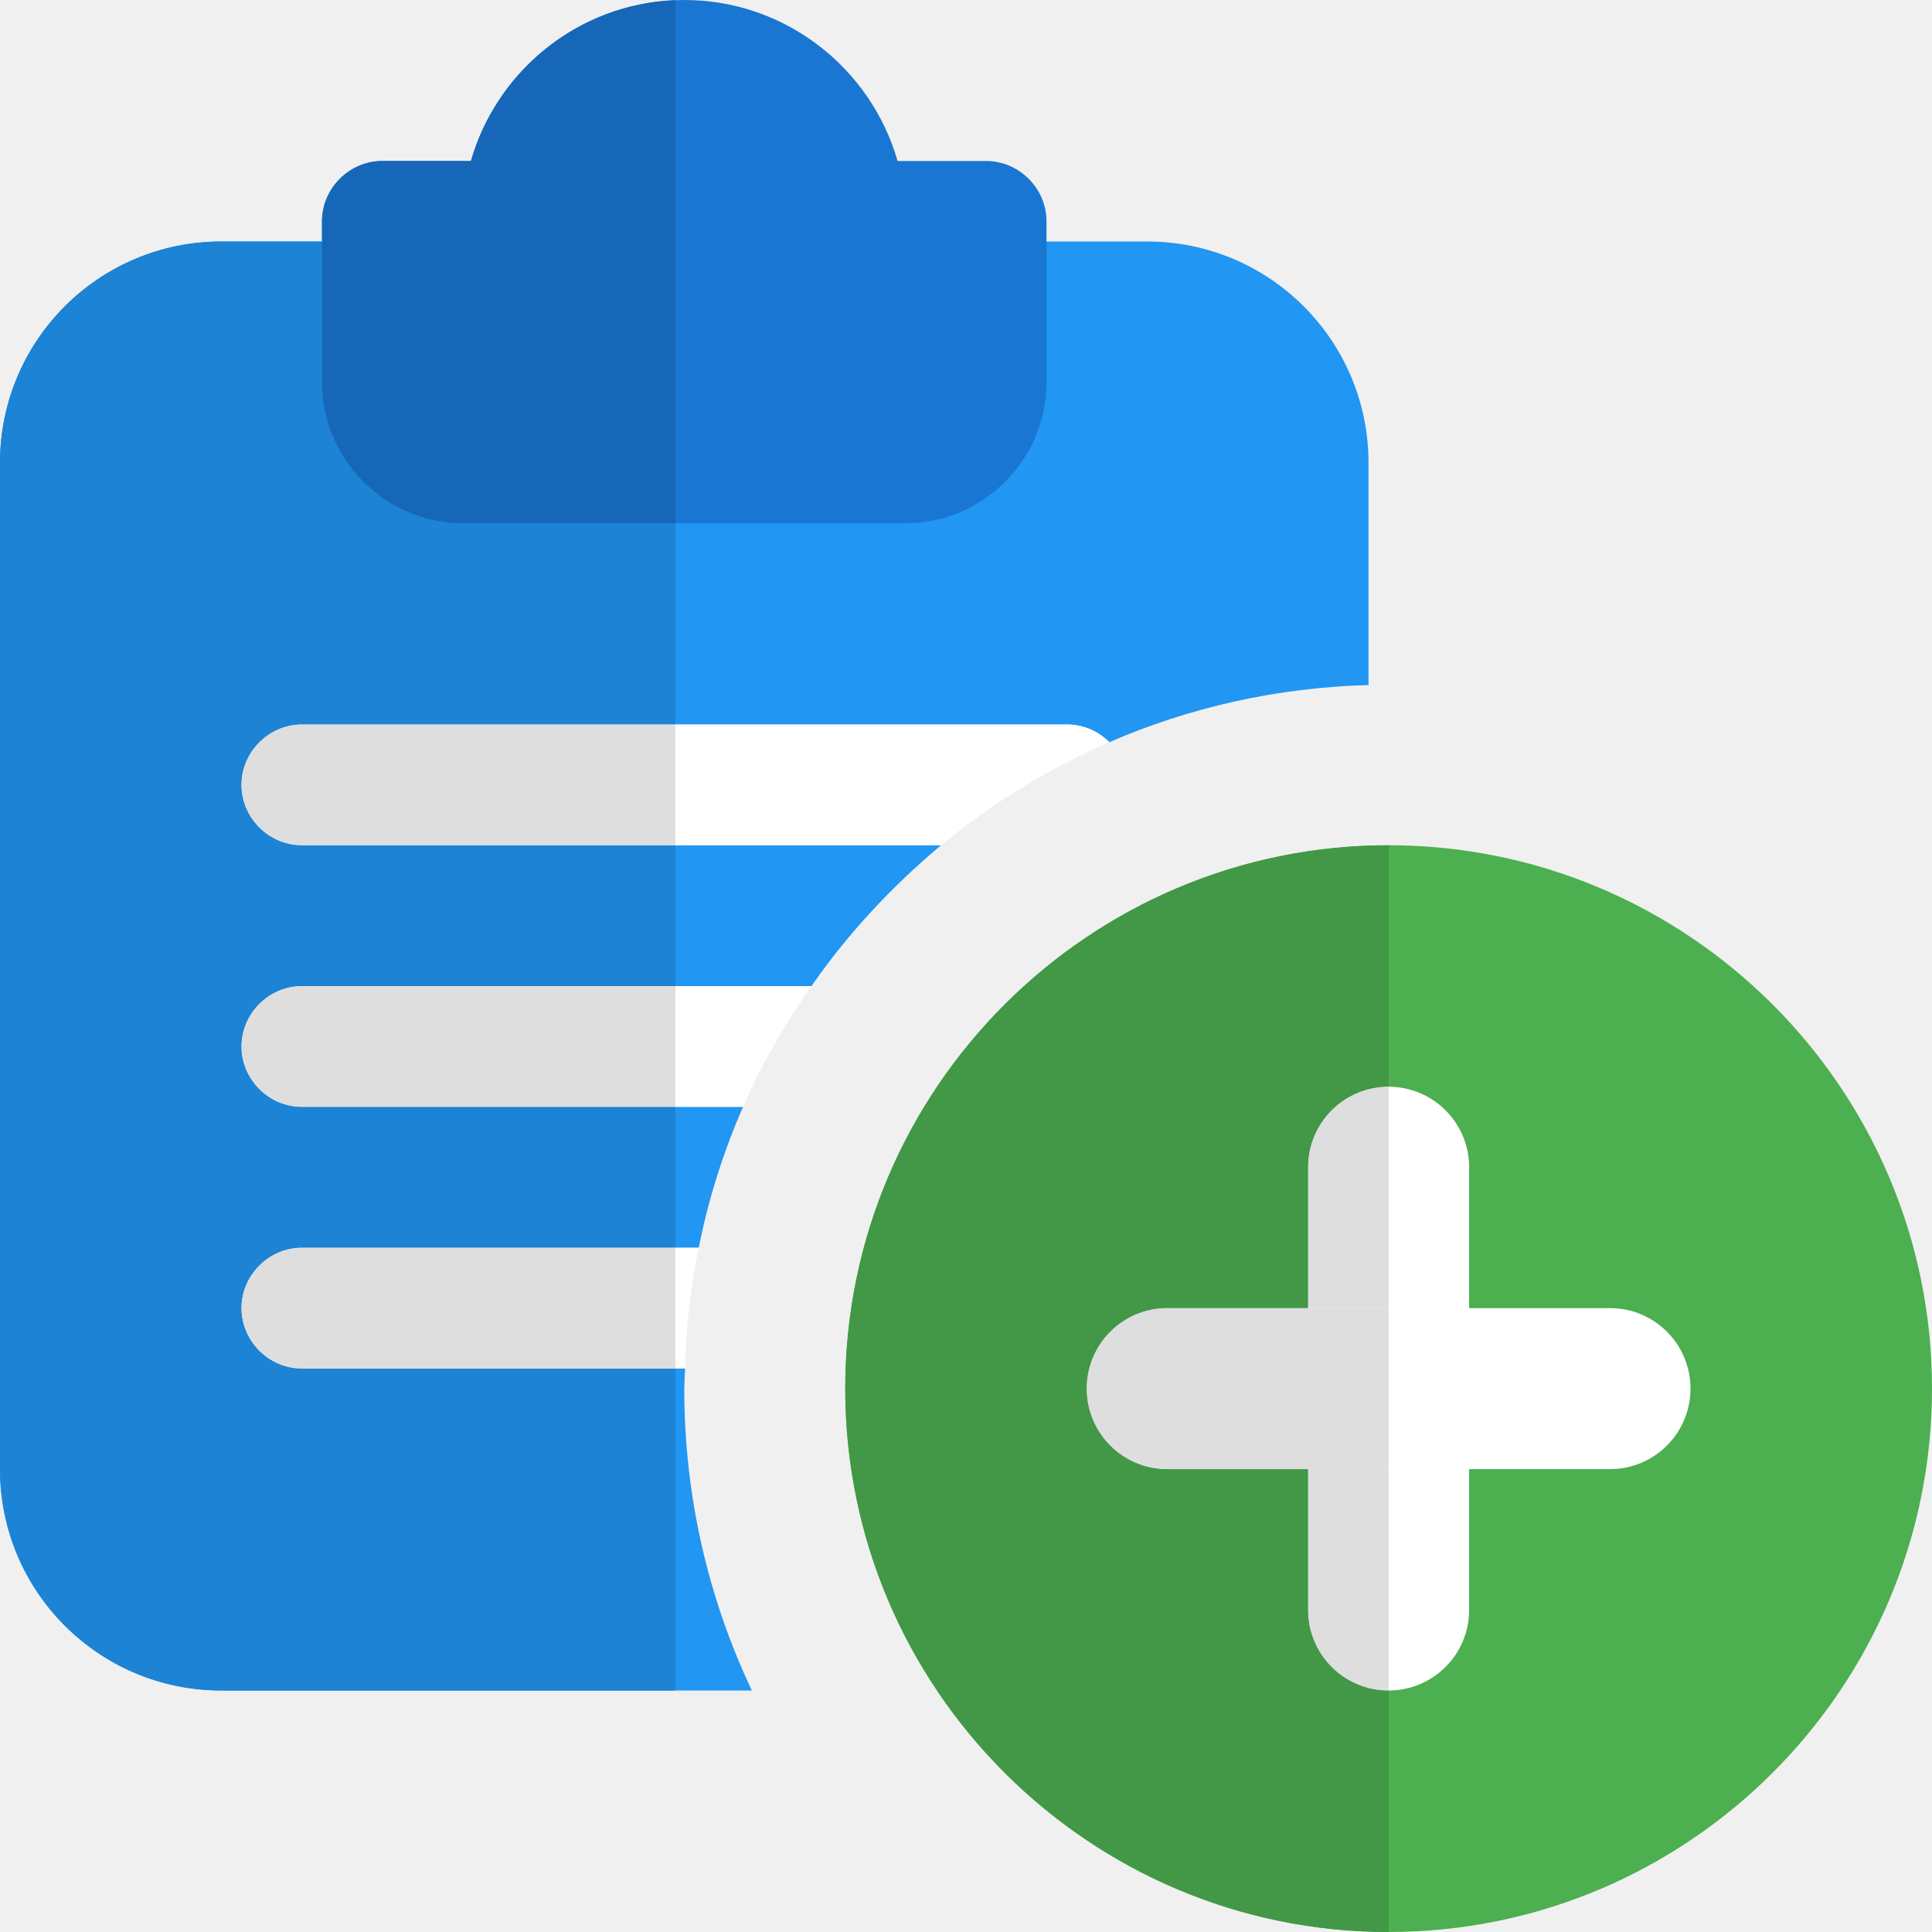
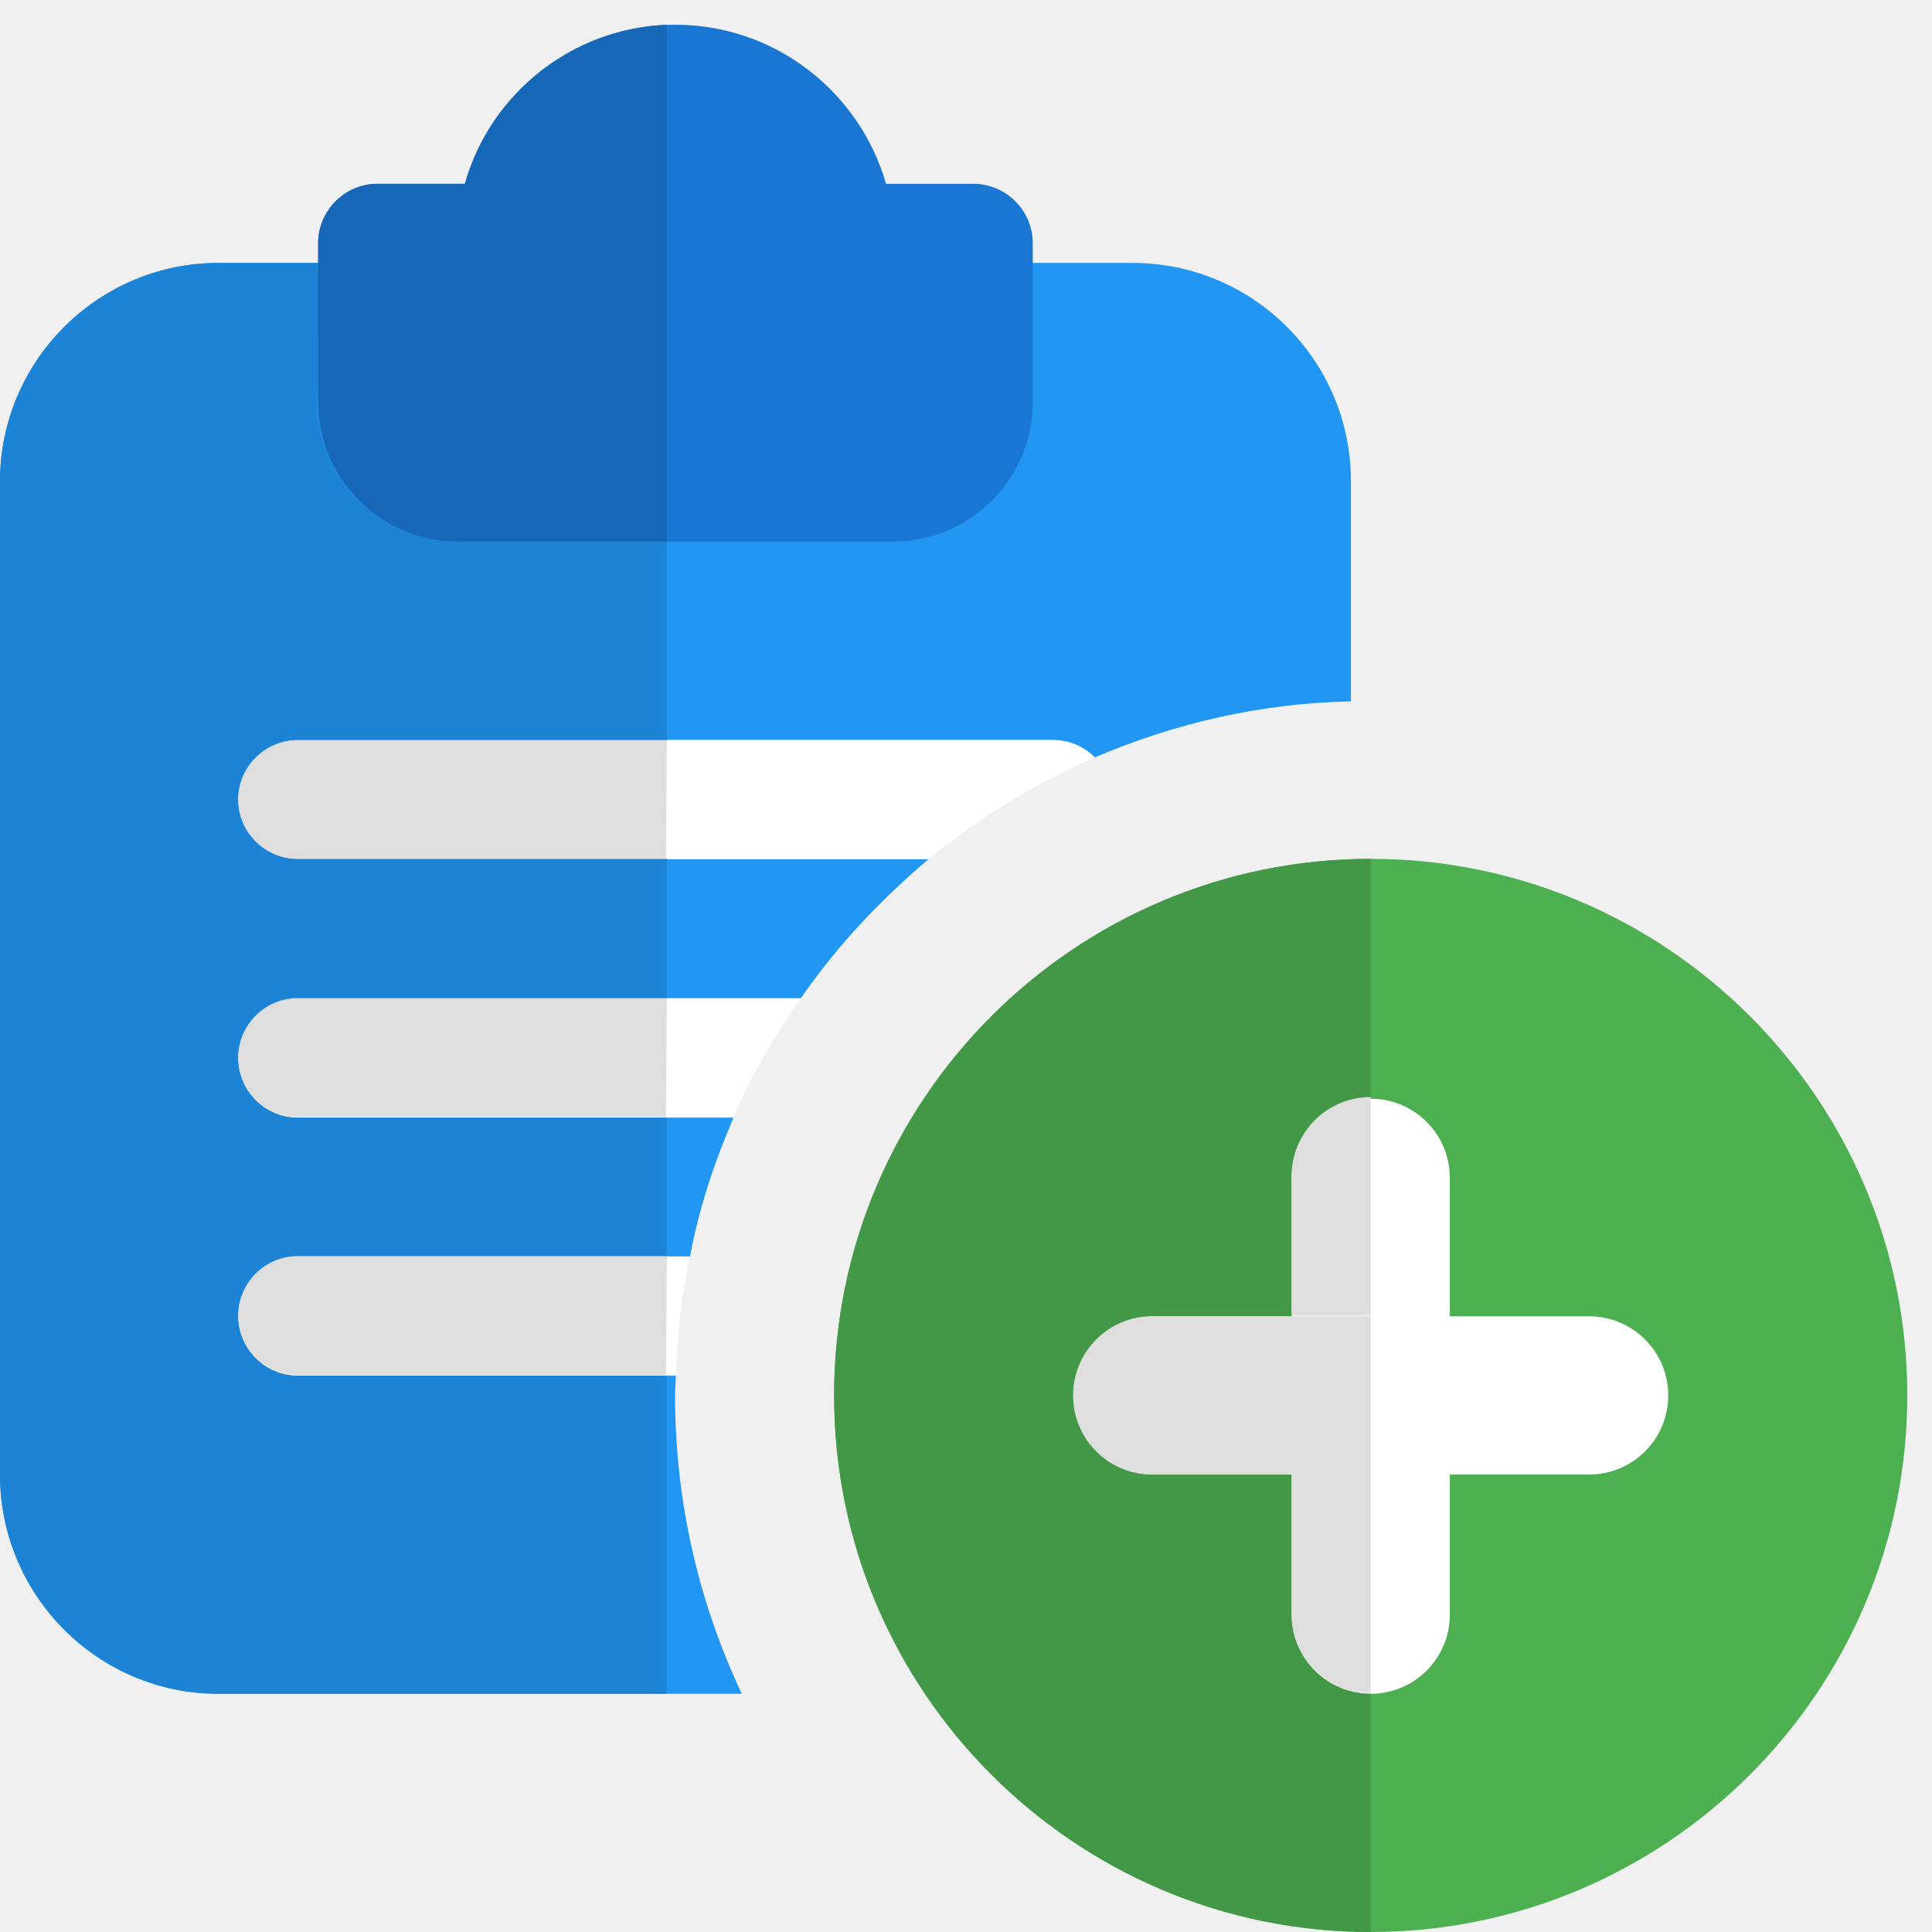
- <svg xmlns="http://www.w3.org/2000/svg" id="color" enable-background="new 0 0 24 24" height="512" viewBox="0 0 24 24" width="512">
-   <path d="m14.25 3h-11.5c-1.52 0-2.75 1.23-2.75 2.75v12.5c0 1.52 1.23 2.75 2.75 2.75h6.59c-.54-1.14-.84-2.41-.84-3.75l.01-.25h-4.76c-.41 0-.75-.34-.75-.75s.34-.75.75-.75h4.93c.12-.61.31-1.2.55-1.75h-5.48c-.41 0-.75-.34-.75-.75s.34-.75.75-.75h6.33c.45-.65 1-1.24 1.61-1.75h-7.94c-.41 0-.75-.34-.75-.75s.34-.75.75-.75h9.5c.21 0 .39.08.53.22.99-.43 2.08-.68 3.22-.71v-2.76c0-1.52-1.23-2.75-2.75-2.75z" fill="#2196f3" />
-   <path d="m12.25 2h-1.1c-.33-1.15-1.39-2-2.65-2s-2.32.85-2.65 2h-1.1c-.41 0-.75.34-.75.75v2c0 .96.79 1.75 1.75 1.75h5.5c.96 0 1.75-.79 1.75-1.75v-2c0-.41-.34-.75-.75-.75z" fill="#1976d2" />
-   <g fill="#fff">
-     <path d="m13.78 9.22c-.76.33-1.46.761-2.09 1.28h-7.94c-.41 0-.75-.34-.75-.75s.34-.75.75-.75h9.5c.21 0 .39.08.53.22z" />
-     <path d="m10.08 12.25c-.33.47-.62.97-.85 1.5h-5.48c-.41 0-.75-.34-.75-.75s.34-.75.75-.75z" />
-     <path d="m8.68 15.5c-.1.49-.16.99-.17 1.5h-4.76c-.41 0-.75-.34-.75-.75s.34-.75.75-.75z" />
+ <svg xmlns="http://www.w3.org/2000/svg" id="color" enable-background="new 0 0 24 24" height="50" viewBox="0 0 2.344 2.344" width="50" version="1.1">
+   <defs id="defs39" />
+   <path d="M 1.374,0.319 H 0.265 C 0.119,0.319 0,0.438 0,0.584 V 1.789 C 0,1.936 0.119,2.055 0.265,2.055 H 0.9 C 0.848,1.945 0.819,1.822 0.819,1.693 l 9.6425e-4,-0.024 h -0.459 c -0.04,0 -0.072,-0.033 -0.072,-0.072 0,-0.04 0.033,-0.072 0.072,-0.072 H 0.837 C 0.848,1.466 0.867,1.409 0.89,1.356 H 0.361 c -0.04,0 -0.072,-0.033 -0.072,-0.072 0,-0.04 0.033,-0.072 0.072,-0.072 h 0.61 C 1.015,1.148 1.068,1.092 1.127,1.042 H 0.361 c -0.04,0 -0.072,-0.033 -0.072,-0.072 0,-0.04 0.033,-0.072 0.072,-0.072 H 1.277 c 0.02,0 0.038,0.008 0.051,0.021 C 1.424,0.878 1.529,0.853 1.639,0.851 V 0.584 c 0,-0.147 -0.119,-0.265 -0.265,-0.265 z" id="path2" style="fill:#2196f3;stroke-width:0.096" />
+   <path d="M 1.181,0.223 H 1.075 C 1.043,0.112 0.941,0.03 0.819,0.03 c -0.121,0 -0.224,0.082 -0.255,0.193 H 0.458 c -0.04,0 -0.072,0.033 -0.072,0.072 v 0.193 c 0,0.093 0.076,0.169 0.169,0.169 H 1.084 c 0.093,0 0.169,-0.076 0.169,-0.169 V 0.295 c 0,-0.04 -0.033,-0.072 -0.072,-0.072 z" id="path4" style="fill:#1976d2;stroke-width:0.096" />
+   <g id="g12" style="fill:#ffffff" transform="matrix(0.09639831,0,0,0.09639831,0,0.03019067)">
+     <path d="M 13.78,9.22 C 13.02,9.55 12.32,9.981 11.69,10.5 H 3.75 C 3.34,10.5 3,10.16 3,9.75 3,9.34 3.34,9 3.75,9 h 9.5 c 0.21,0 0.39,0.08 0.53,0.22 z" id="path6" />
+     <path d="m 10.08,12.25 c -0.33,0.47 -0.62,0.97 -0.85,1.5 H 3.75 C 3.34,13.75 3,13.41 3,13 3,12.59 3.34,12.25 3.75,12.25 Z" id="path8" />
+     <path d="M 8.68,15.5 C 8.58,15.99 8.52,16.49 8.51,17 H 3.75 C 3.34,17 3,16.66 3,16.25 3,15.84 3.34,15.5 3.75,15.5 Z" id="path10" />
  </g>
-   <path d="m4 3h-1.25c-1.52 0-2.75 1.23-2.75 2.75v12.5c0 1.52 1.23 2.75 2.75 2.75h5.64v-4h-4.64c-.41 0-.75-.34-.75-.75 0-.41.34-.75.75-.75h4.64v-1.75h-4.64c-.41 0-.75-.34-.75-.75 0-.41.34-.75.75-.75h4.64v-1.75h-4.64c-.41 0-.75-.34-.75-.75 0-.41.34-.75.75-.75h4.64v-2.5h-2.64c-.96 0-1.75-.79-1.75-1.75z" fill="#1d83d4" />
-   <path d="m8.39.002c-1.211.048-2.219.881-2.54 1.998h-1.1c-.41 0-.75.34-.75.75v.25 1.75c0 .96.79 1.75 1.75 1.75h2.64z" fill="#1667b7" />
-   <path d="m8.39 9h-4.64c-.41 0-.75.34-.75.75 0 .41.34.75.75.75h4.64z" fill="#dedede" />
-   <path d="m8.39 12.25h-4.64c-.41 0-.75.34-.75.75 0 .41.34.75.75.75h4.64z" fill="#dedede" />
-   <path d="m8.39 15.5h-4.64c-.41 0-.75.34-.75.75 0 .41.34.75.75.75h4.64z" fill="#dedede" />
-   <path d="m17.25 24c-3.722 0-6.75-3.027-6.75-6.75s3.028-6.75 6.75-6.75 6.75 3.027 6.75 6.75-3.028 6.75-6.75 6.75z" fill="#4caf50" />
-   <path d="m17.25 21c-.552 0-1-.447-1-1v-5.5c0-.553.448-1 1-1s1 .447 1 1v5.5c0 .553-.448 1-1 1z" fill="#fff" />
-   <path d="m20 18.25h-5.5c-.552 0-1-.447-1-1s.448-1 1-1h5.5c.552 0 1 .447 1 1s-.448 1-1 1z" fill="#fff" />
-   <path d="m17.25 10.5c-3.722 0-6.75 3.027-6.75 6.75s3.028 6.75 6.75 6.75v-3c-.552 0-1-.447-1-1v-1.75h-1.75c-.552 0-1-.447-1-1s.448-1 1-1h1.75v-1.75c0-.553.448-1 1-1z" fill="#429846" />
-   <path d="m17.25 18.25h-1v1.75c0 .553.448 1 1 1zm0-4.75c-.552 0-1 .447-1 1v1.75h1z" fill="#dedede" />
-   <path d="m17.25 16.25h-1-1.75c-.552 0-1 .447-1 1s.448 1 1 1h1.75 1z" fill="#dedede" />
+   <path d="M 0.386,0.319 H 0.265 C 0.119,0.319 0,0.438 0,0.584 V 1.789 C 0,1.936 0.119,2.055 0.265,2.055 H 0.809 V 1.669 H 0.361 c -0.04,0 -0.072,-0.033 -0.072,-0.072 0,-0.04 0.033,-0.072 0.072,-0.072 H 0.809 V 1.356 H 0.361 c -0.04,0 -0.072,-0.033 -0.072,-0.072 0,-0.04 0.033,-0.072 0.072,-0.072 H 0.809 V 1.042 H 0.361 c -0.04,0 -0.072,-0.033 -0.072,-0.072 0,-0.04 0.033,-0.072 0.072,-0.072 H 0.809 V 0.657 H 0.554 c -0.093,0 -0.169,-0.076 -0.169,-0.169 z" id="path14" style="fill:#1d83d4;stroke-width:0.096" />
+   <path d="M 0.809,0.03 C 0.692,0.035 0.595,0.115 0.564,0.223 H 0.458 c -0.04,0 -0.072,0.033 -0.072,0.072 v 0.024 0.169 c 0,0.093 0.076,0.169 0.169,0.169 H 0.809 Z" id="path16" style="fill:#1667b7;stroke-width:0.096" />
+   <path d="M 0.809,0.898 H 0.361 c -0.04,0 -0.072,0.033 -0.072,0.072 0,0.04 0.033,0.072 0.072,0.072 h 0.447 z" id="path18" style="fill:#dedede;stroke-width:0.096" />
+   <path d="M 0.809,1.211 H 0.361 c -0.04,0 -0.072,0.033 -0.072,0.072 0,0.04 0.033,0.072 0.072,0.072 h 0.447 z" id="path20" style="fill:#dedede;stroke-width:0.096" />
+   <path d="M 0.809,1.524 H 0.361 c -0.04,0 -0.072,0.033 -0.072,0.072 0,0.04 0.033,0.072 0.072,0.072 h 0.447 z" id="path22" style="fill:#dedede;stroke-width:0.096" />
+   <path d="m 1.663,2.344 c -0.359,0 -0.651,-0.292 -0.651,-0.651 0,-0.359 0.292,-0.651 0.651,-0.651 0.359,0 0.651,0.292 0.651,0.651 0,0.359 -0.292,0.651 -0.651,0.651 z" id="path24" style="fill:#4caf50;stroke-width:0.096" />
+   <path d="m 1.663,2.055 c -0.053,0 -0.096,-0.043 -0.096,-0.096 v -0.53 c 0,-0.053 0.043,-0.096 0.096,-0.096 0.053,0 0.096,0.043 0.096,0.096 v 0.53 c 0,0.053 -0.043,0.096 -0.096,0.096 z" id="path26" style="fill:#ffffff;stroke-width:0.096" />
+   <path d="M 1.928,1.789 H 1.398 c -0.053,0 -0.096,-0.043 -0.096,-0.096 0,-0.053 0.043,-0.096 0.096,-0.096 h 0.53 c 0.053,0 0.096,0.043 0.096,0.096 0,0.053 -0.043,0.096 -0.096,0.096 z" id="path28" style="fill:#ffffff;stroke-width:0.096" />
+   <path d="m 1.663,1.042 c -0.359,0 -0.651,0.292 -0.651,0.651 0,0.359 0.292,0.651 0.651,0.651 V 2.055 c -0.053,0 -0.096,-0.043 -0.096,-0.096 V 1.789 H 1.398 c -0.053,0 -0.096,-0.043 -0.096,-0.096 0,-0.053 0.043,-0.096 0.096,-0.096 h 0.169 V 1.428 c 0,-0.053 0.043,-0.096 0.096,-0.096 z" id="path30" style="fill:#429846;stroke-width:0.096" />
+   <path d="m 1.663,1.789 h -0.096 v 0.169 c 0,0.053 0.043,0.096 0.096,0.096 z m 0,-0.458 c -0.053,0 -0.096,0.043 -0.096,0.096 v 0.169 h 0.096 z" id="path32" style="fill:#dedede;stroke-width:0.096" />
+   <path d="M 1.663,1.597 H 1.566 1.398 c -0.053,0 -0.096,0.043 -0.096,0.096 0,0.053 0.043,0.096 0.096,0.096 h 0.169 0.096 z" id="path34" style="fill:#dedede;stroke-width:0.096" />
</svg>
